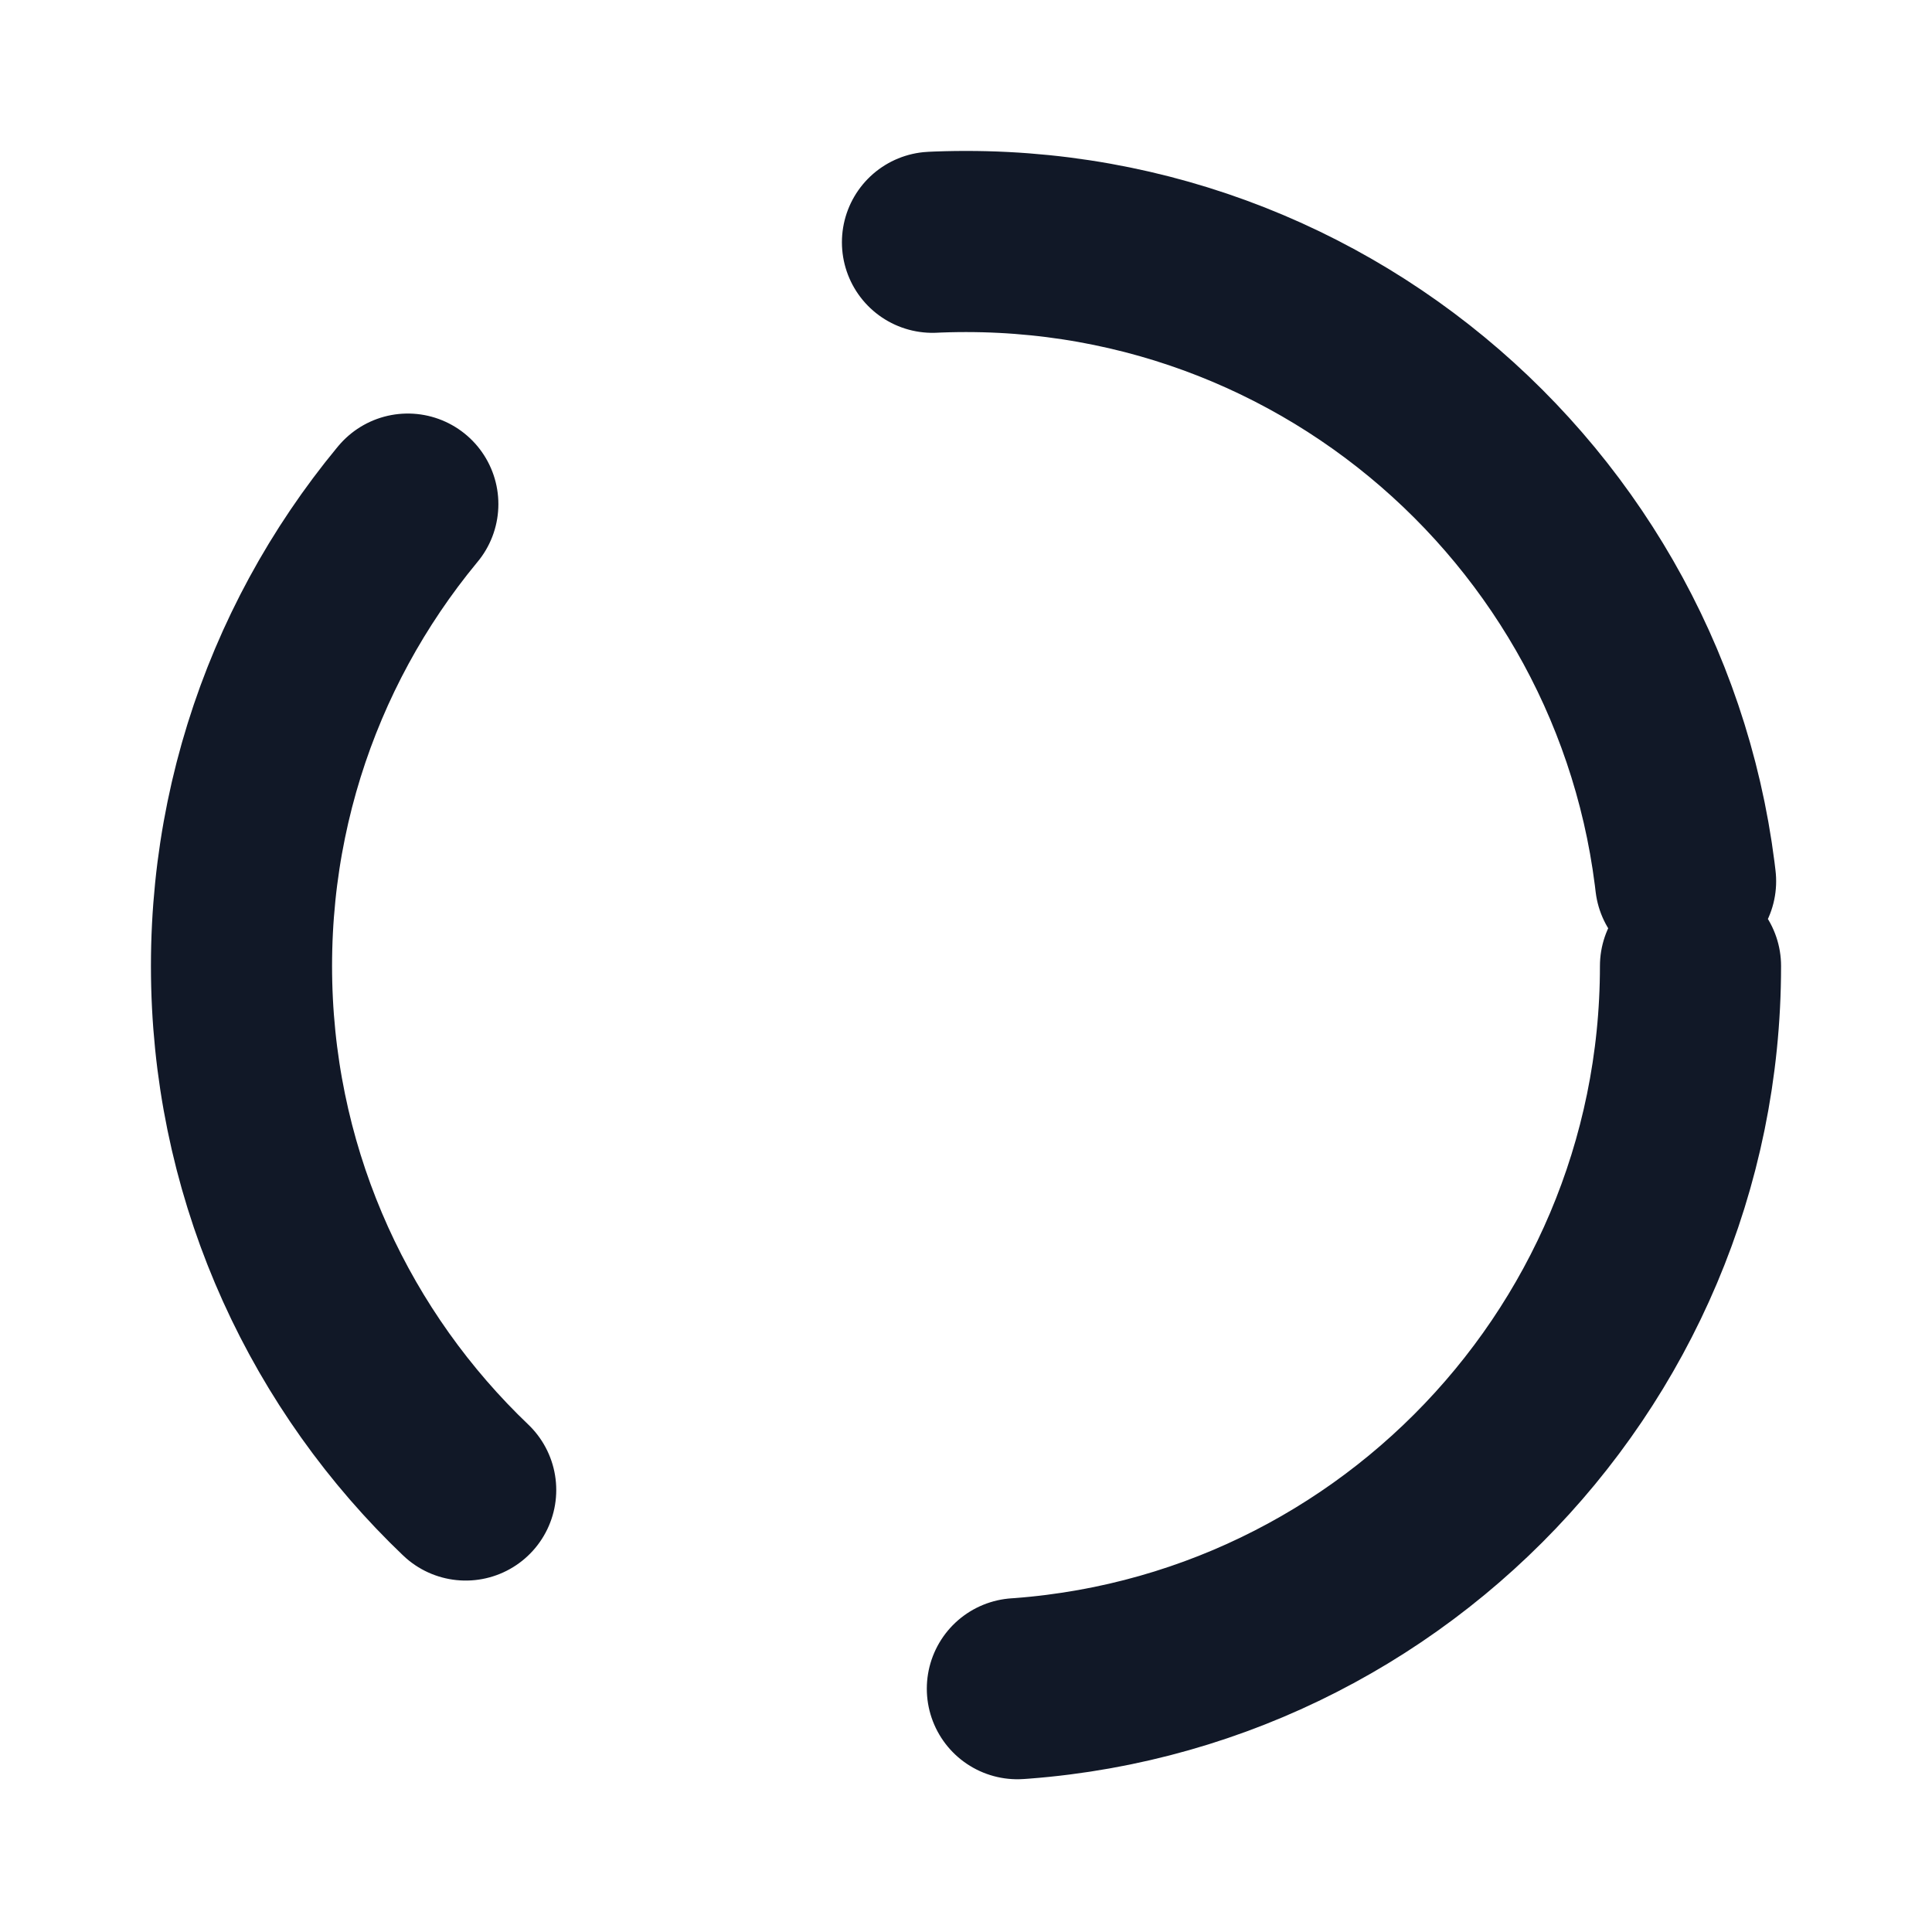
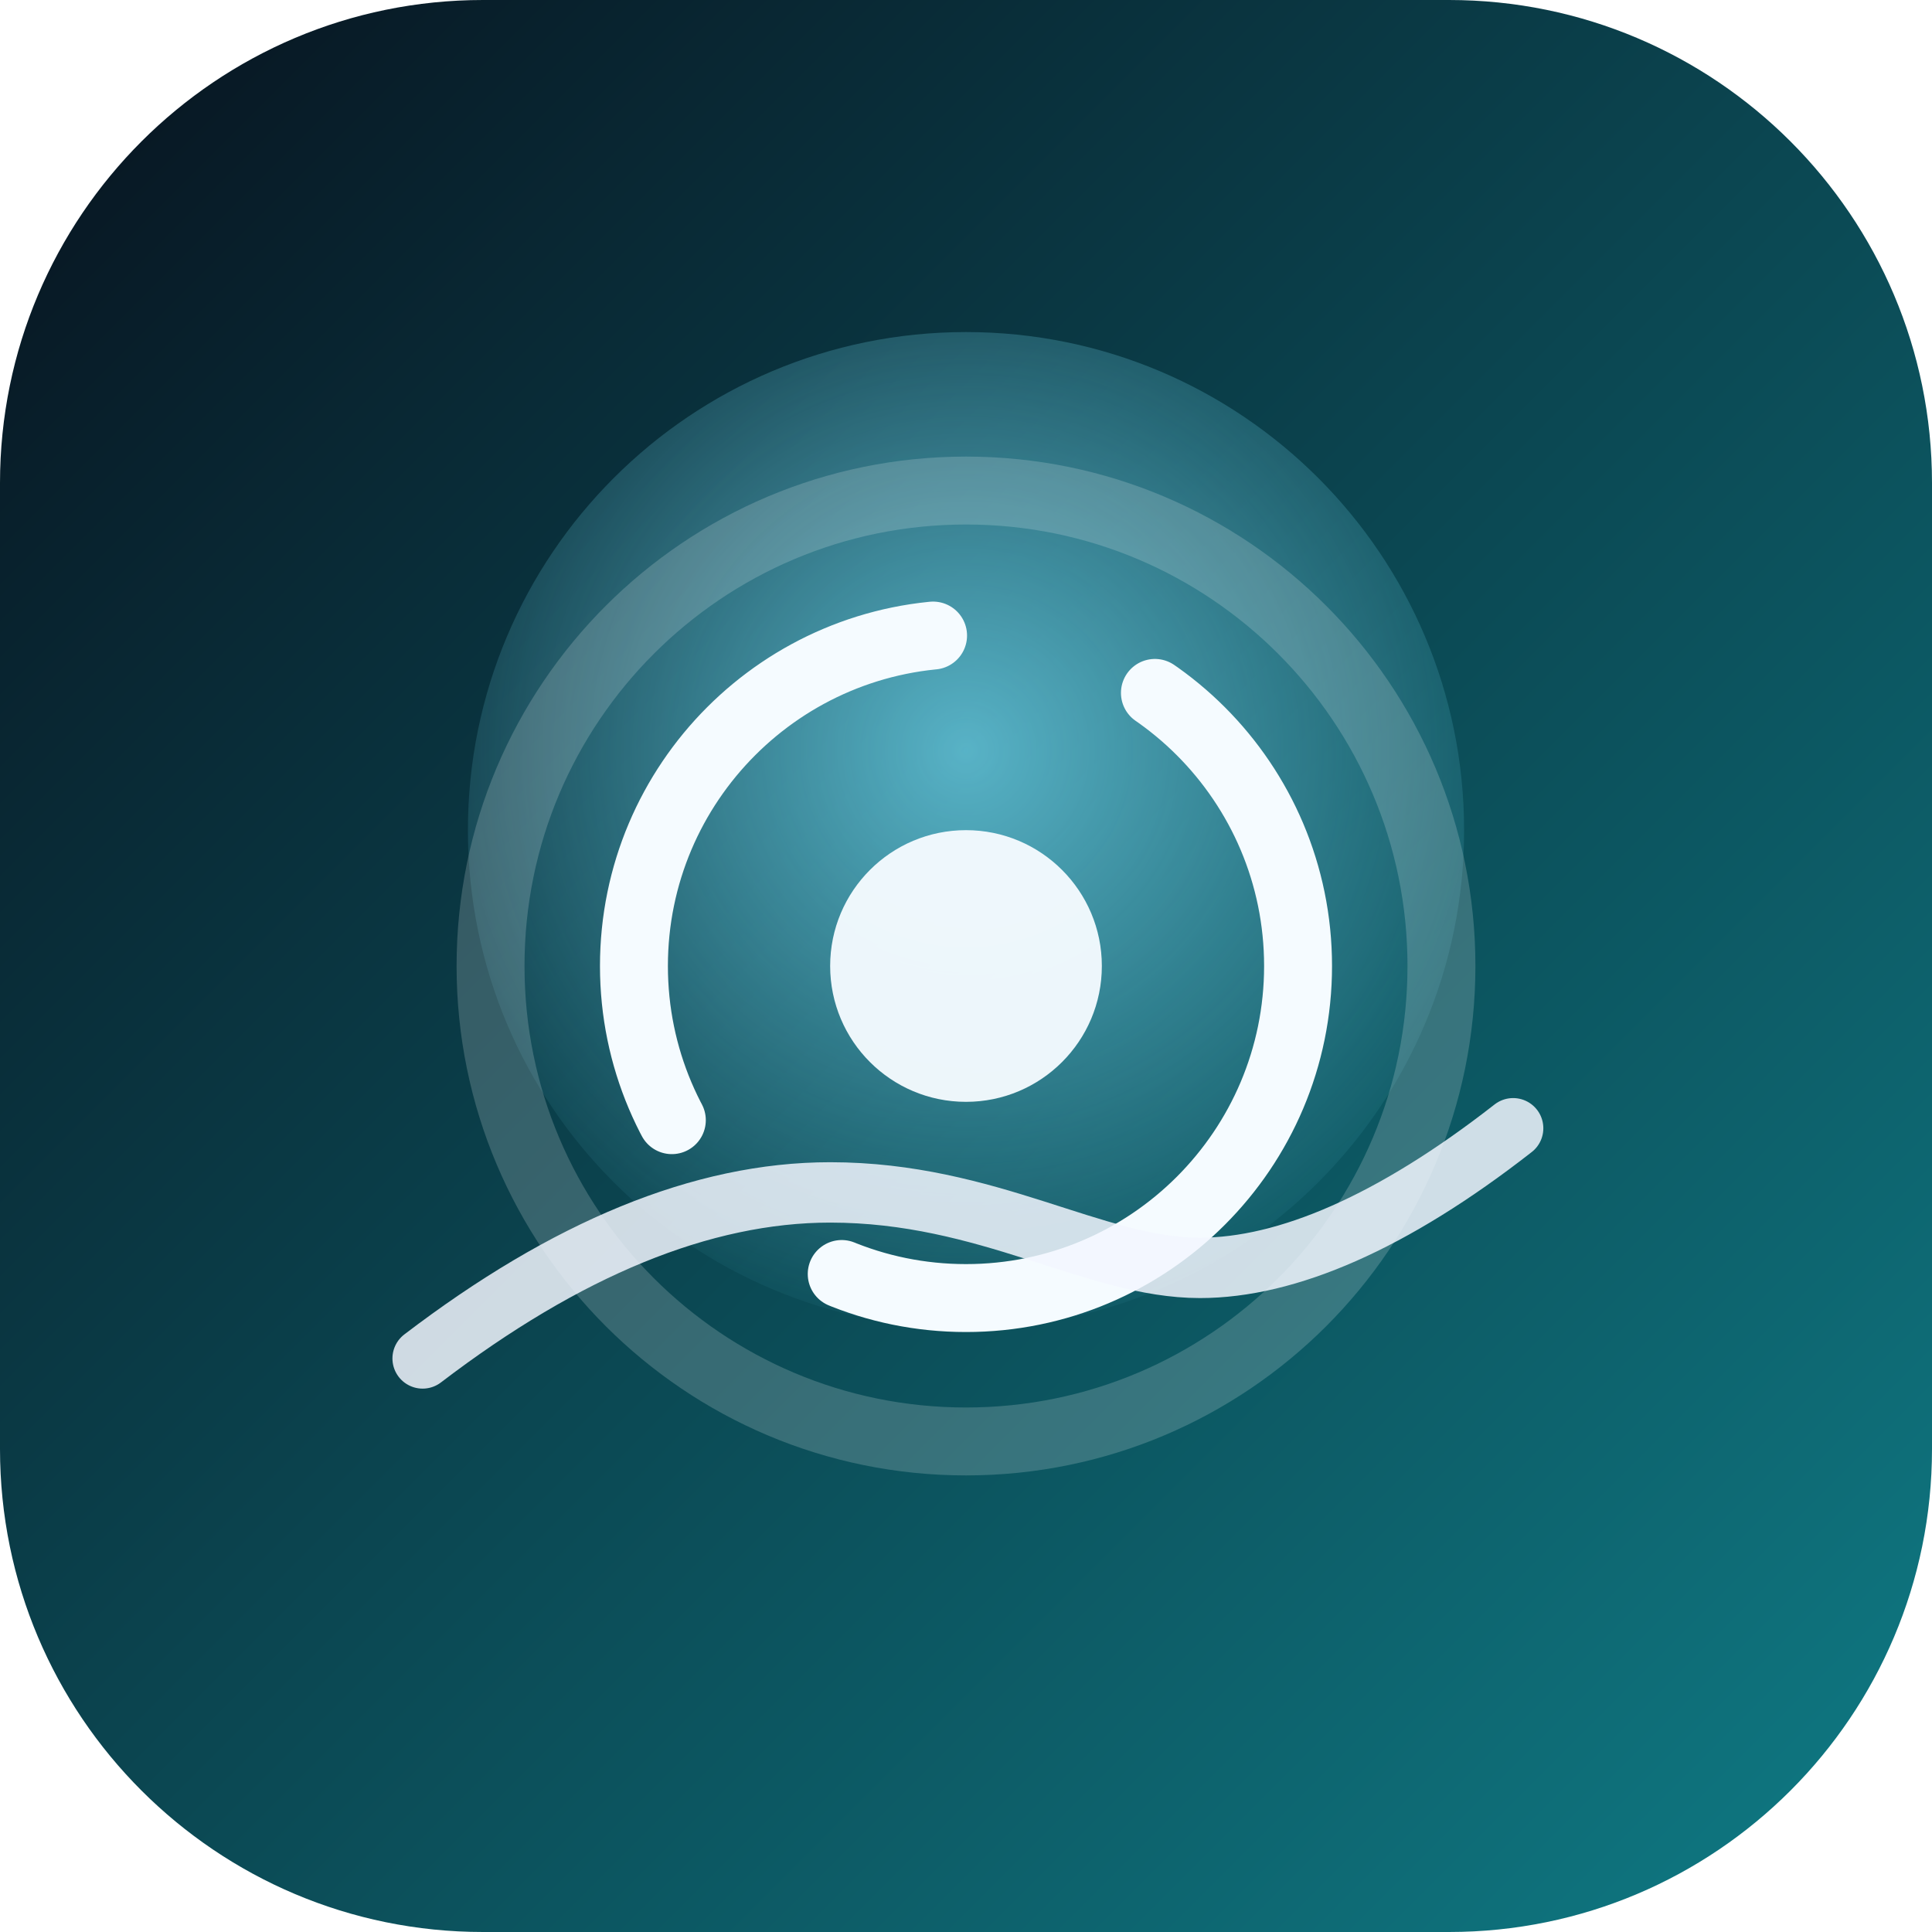
- <svg xmlns="http://www.w3.org/2000/svg" viewBox="0 0 32 32" width="32" height="32">
-   <circle cx="16" cy="16" r="12" fill="none" stroke="#111827" stroke-linecap="round" stroke-width="3" stroke-dasharray="18 10">
-     <animateTransform attributeName="transform" type="rotate" from="0 16 16" to="360 16 16" dur="0.9s" repeatCount="indefinite" />
-   </circle>
+ <svg xmlns="http://www.w3.org/2000/svg" width="512" height="512" viewBox="0 0 512 512" role="img" aria-label="Stims app icon">
+   <defs>
+     <linearGradient id="icon-bg" x1="0" y1="0" x2="1" y2="1">
+       <stop offset="0%" stop-color="#07111d" />
+       <stop offset="100%" stop-color="#0f7c86" />
+     </linearGradient>
+     <radialGradient id="icon-glow" cx="50%" cy="42%" r="62%">
+       <stop offset="0%" stop-color="rgba(123, 231, 255, 0.95)" />
+       <stop offset="100%" stop-color="rgba(123, 231, 255, 0)" />
+     </radialGradient>
+   </defs>
+   <rect width="512" height="512" rx="128" fill="url(#icon-bg)" />
+   <circle cx="256" cy="220" r="132" fill="url(#icon-glow)" opacity="0.72" />
+   <circle cx="256" cy="256" r="126" fill="none" stroke="rgba(255,255,255,0.18)" stroke-width="18" />
+   <circle cx="256" cy="256" r="88" fill="none" stroke="#f5fbff" stroke-width="18" stroke-dasharray="172 62" stroke-linecap="round" />
+   <circle cx="256" cy="256" r="36" fill="#f5fbff" opacity="0.96" />
+   <path d="M112 360c38-29 74-44 108-44 42 0 70 20 98 20 23 0 51-12 83-37" fill="none" stroke="rgba(244,247,255,0.84)" stroke-width="16" stroke-linecap="round" />
</svg>
